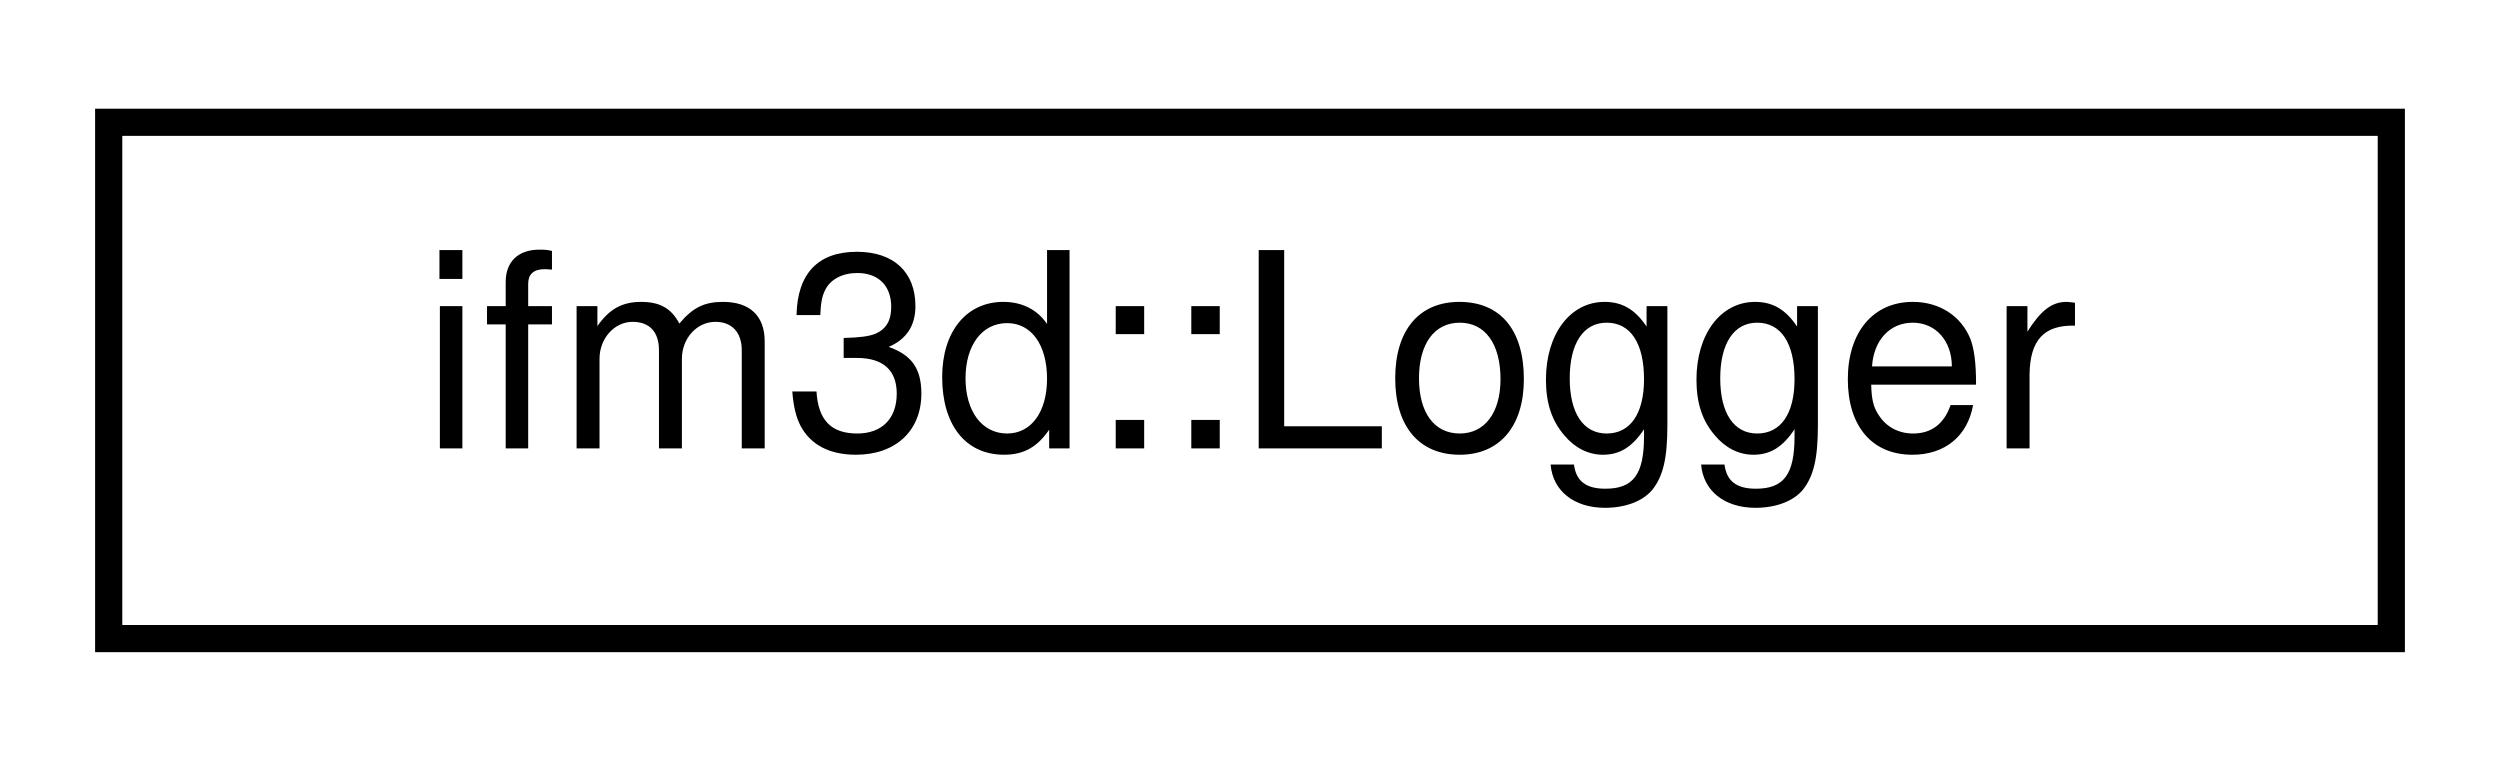
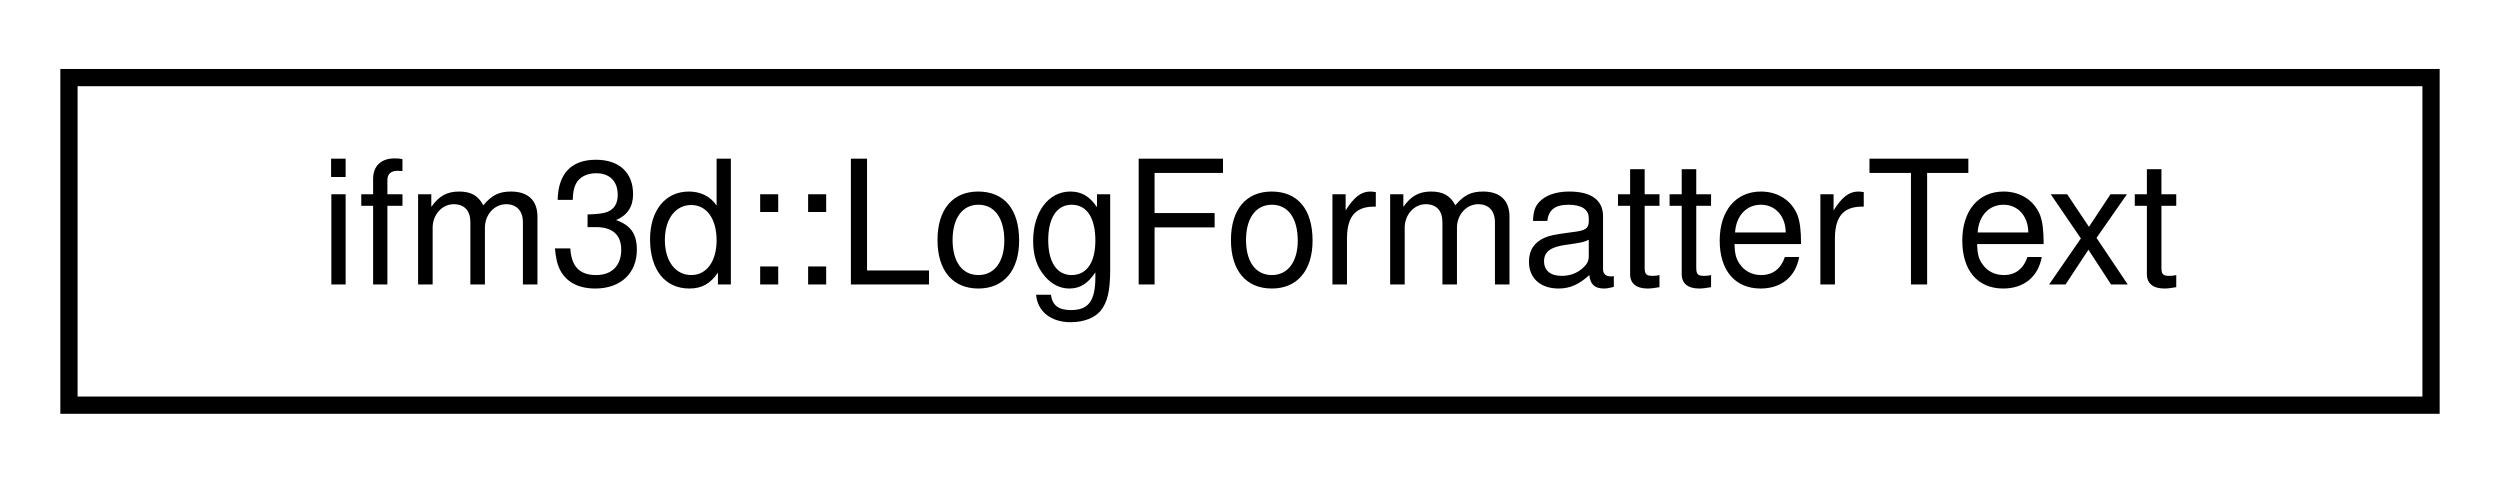
- <svg xmlns="http://www.w3.org/2000/svg" xmlns:xlink="http://www.w3.org/1999/xlink" width="92pt" height="28pt" viewBox="0.00 0.00 92.00 28.00">
+ <svg xmlns="http://www.w3.org/2000/svg" xmlns:xlink="http://www.w3.org/1999/xlink" width="145pt" height="28pt" viewBox="0.00 0.00 145.00 28.00">
  <g id="graph0" class="graph" transform="scale(1 1) rotate(0) translate(4 24)">
    <g id="node1" class="node">
      <g id="a_node1">
-         <a xlink:href="classifm3d_1_1Logger.html" target="_top" xlink:title=" ">
-           <polygon fill="none" stroke="black" points="0,-0.5 0,-19.5 84,-19.5 84,-0.5 0,-0.5" />
-           <text text-anchor="middle" x="42" y="-7.5" font-family="Helvetica,sans-Serif" font-size="10.00">ifm3d::Logger</text>
+         <a xlink:href="classifm3d_1_1LogFormatterText.html" target="_top" xlink:title=" ">
+           <polygon fill="none" stroke="black" points="0,-0.5 0,-19.5 137,-19.5 137,-0.5 0,-0.5" />
+           <text text-anchor="middle" x="68.5" y="-7.5" font-family="Helvetica,sans-Serif" font-size="10.00">ifm3d::LogFormatterText</text>
        </a>
      </g>
    </g>
  </g>
</svg>
